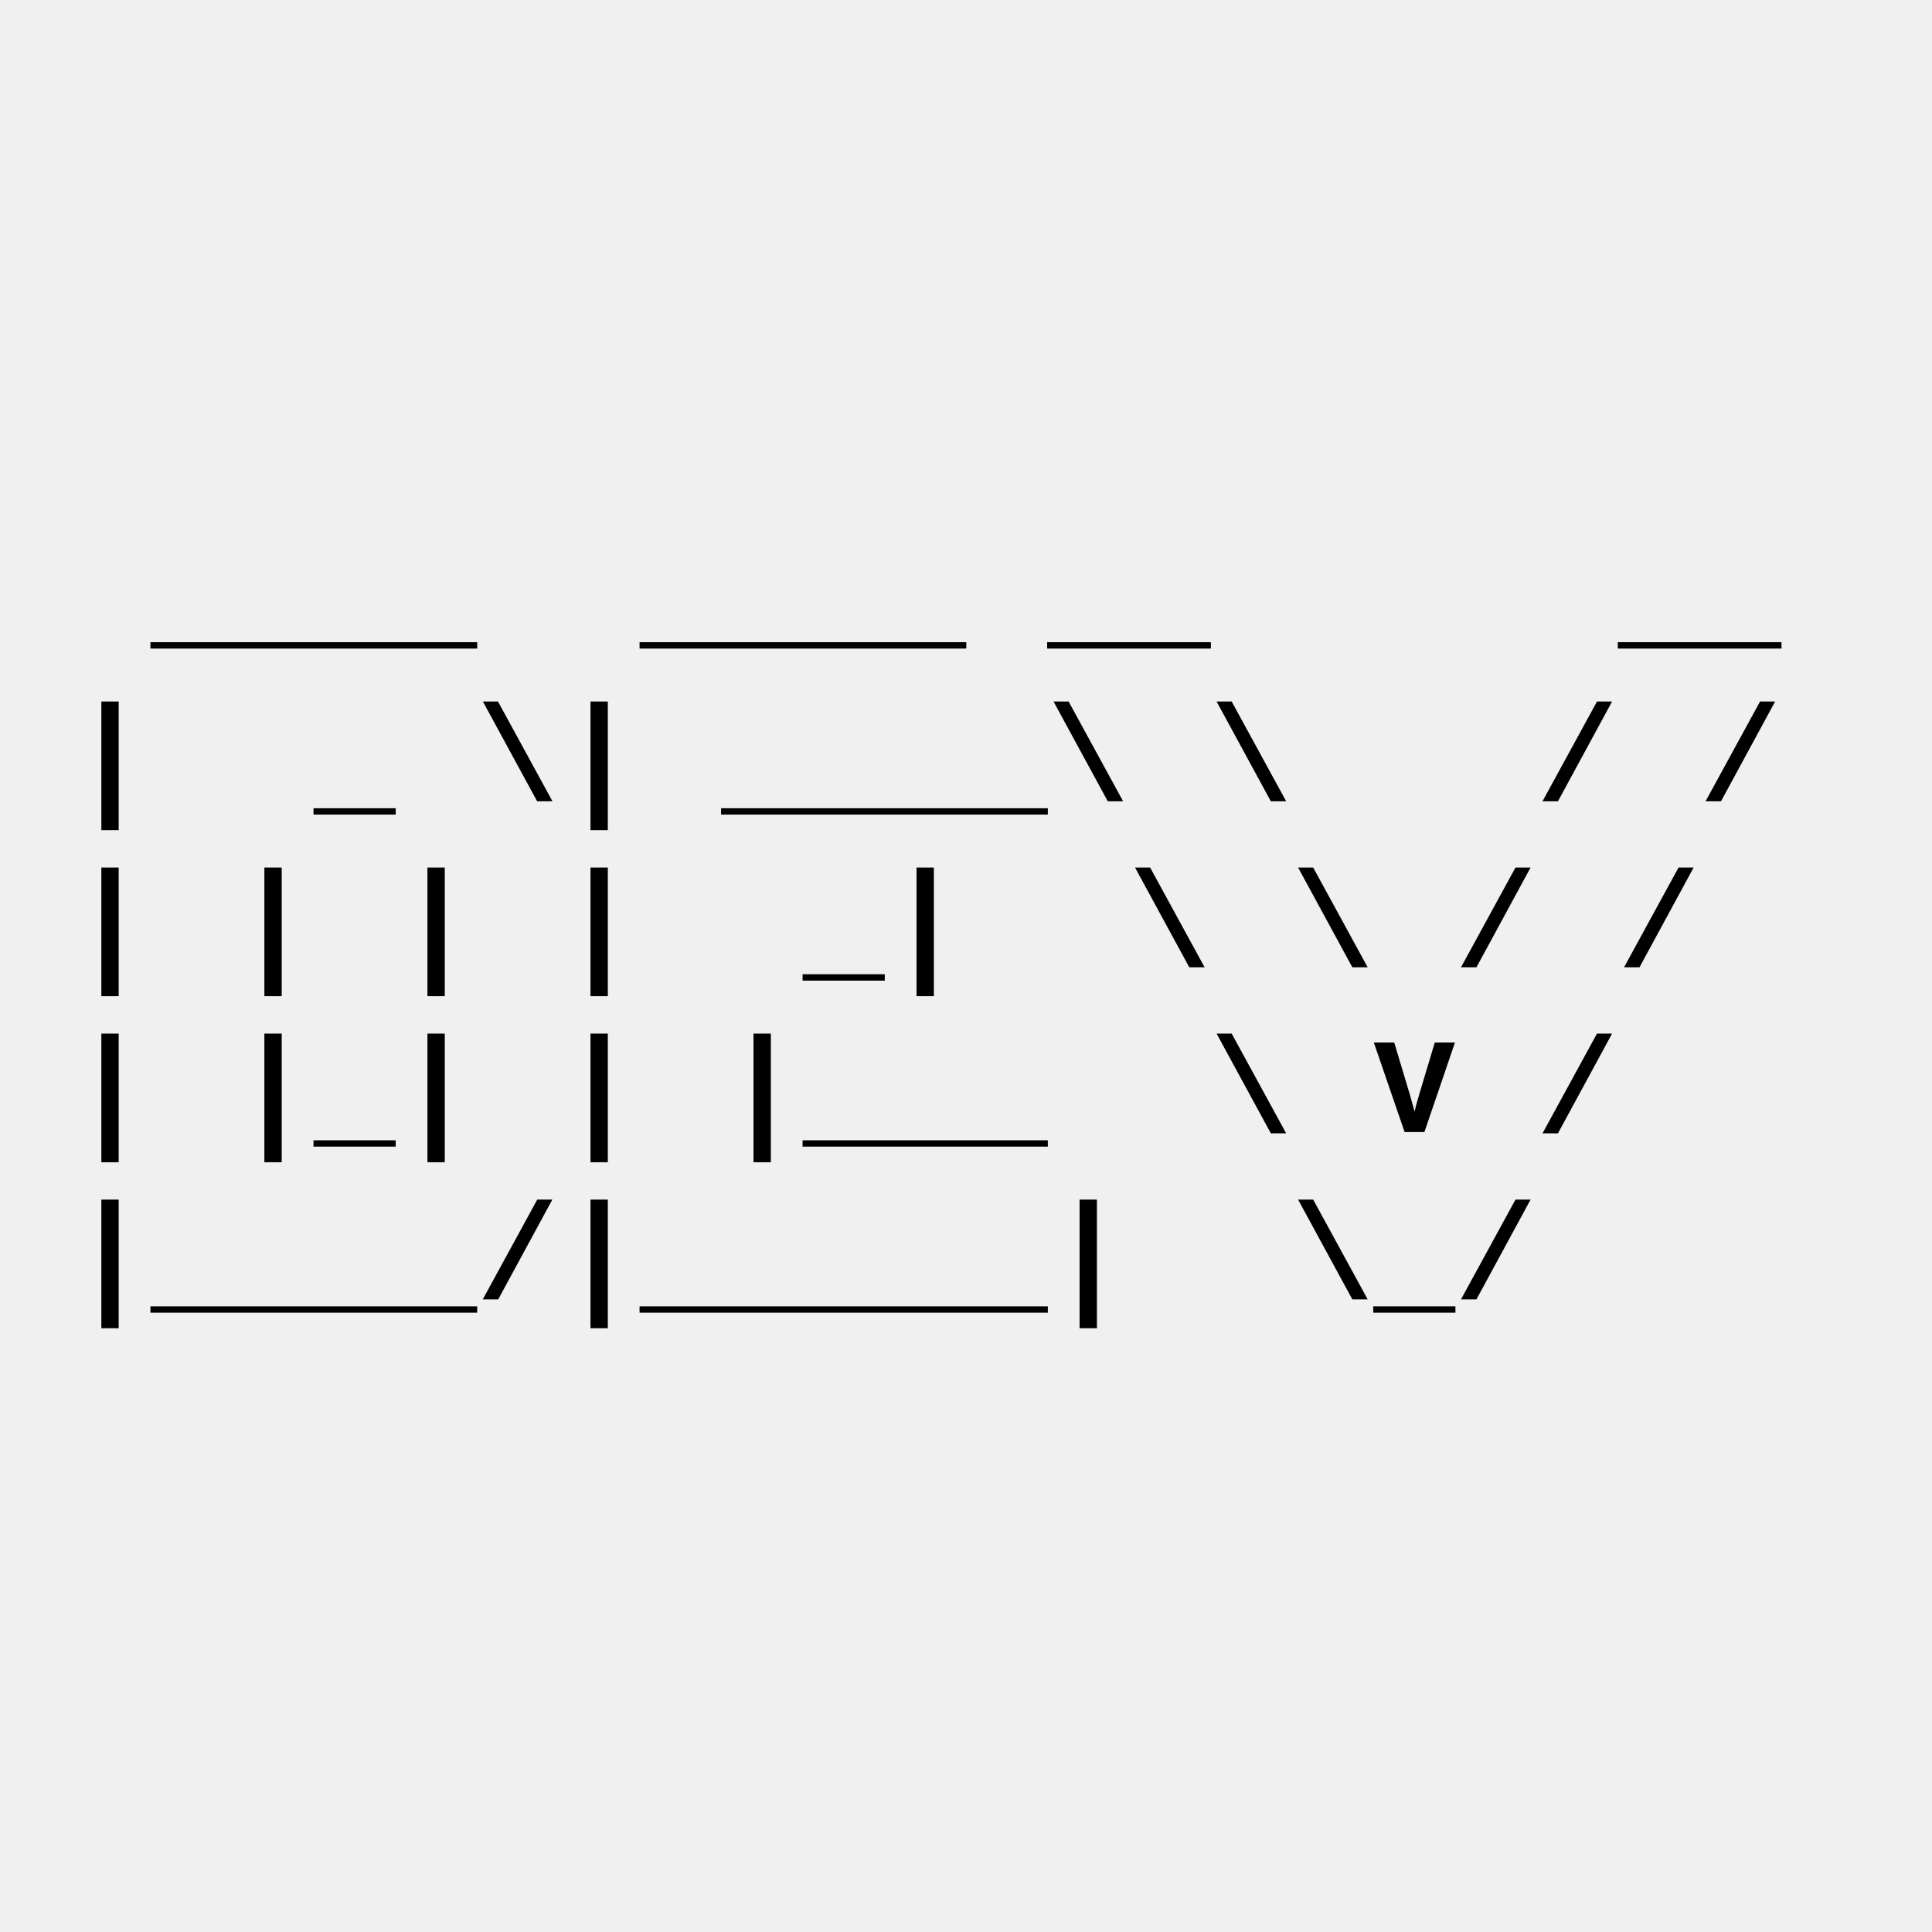
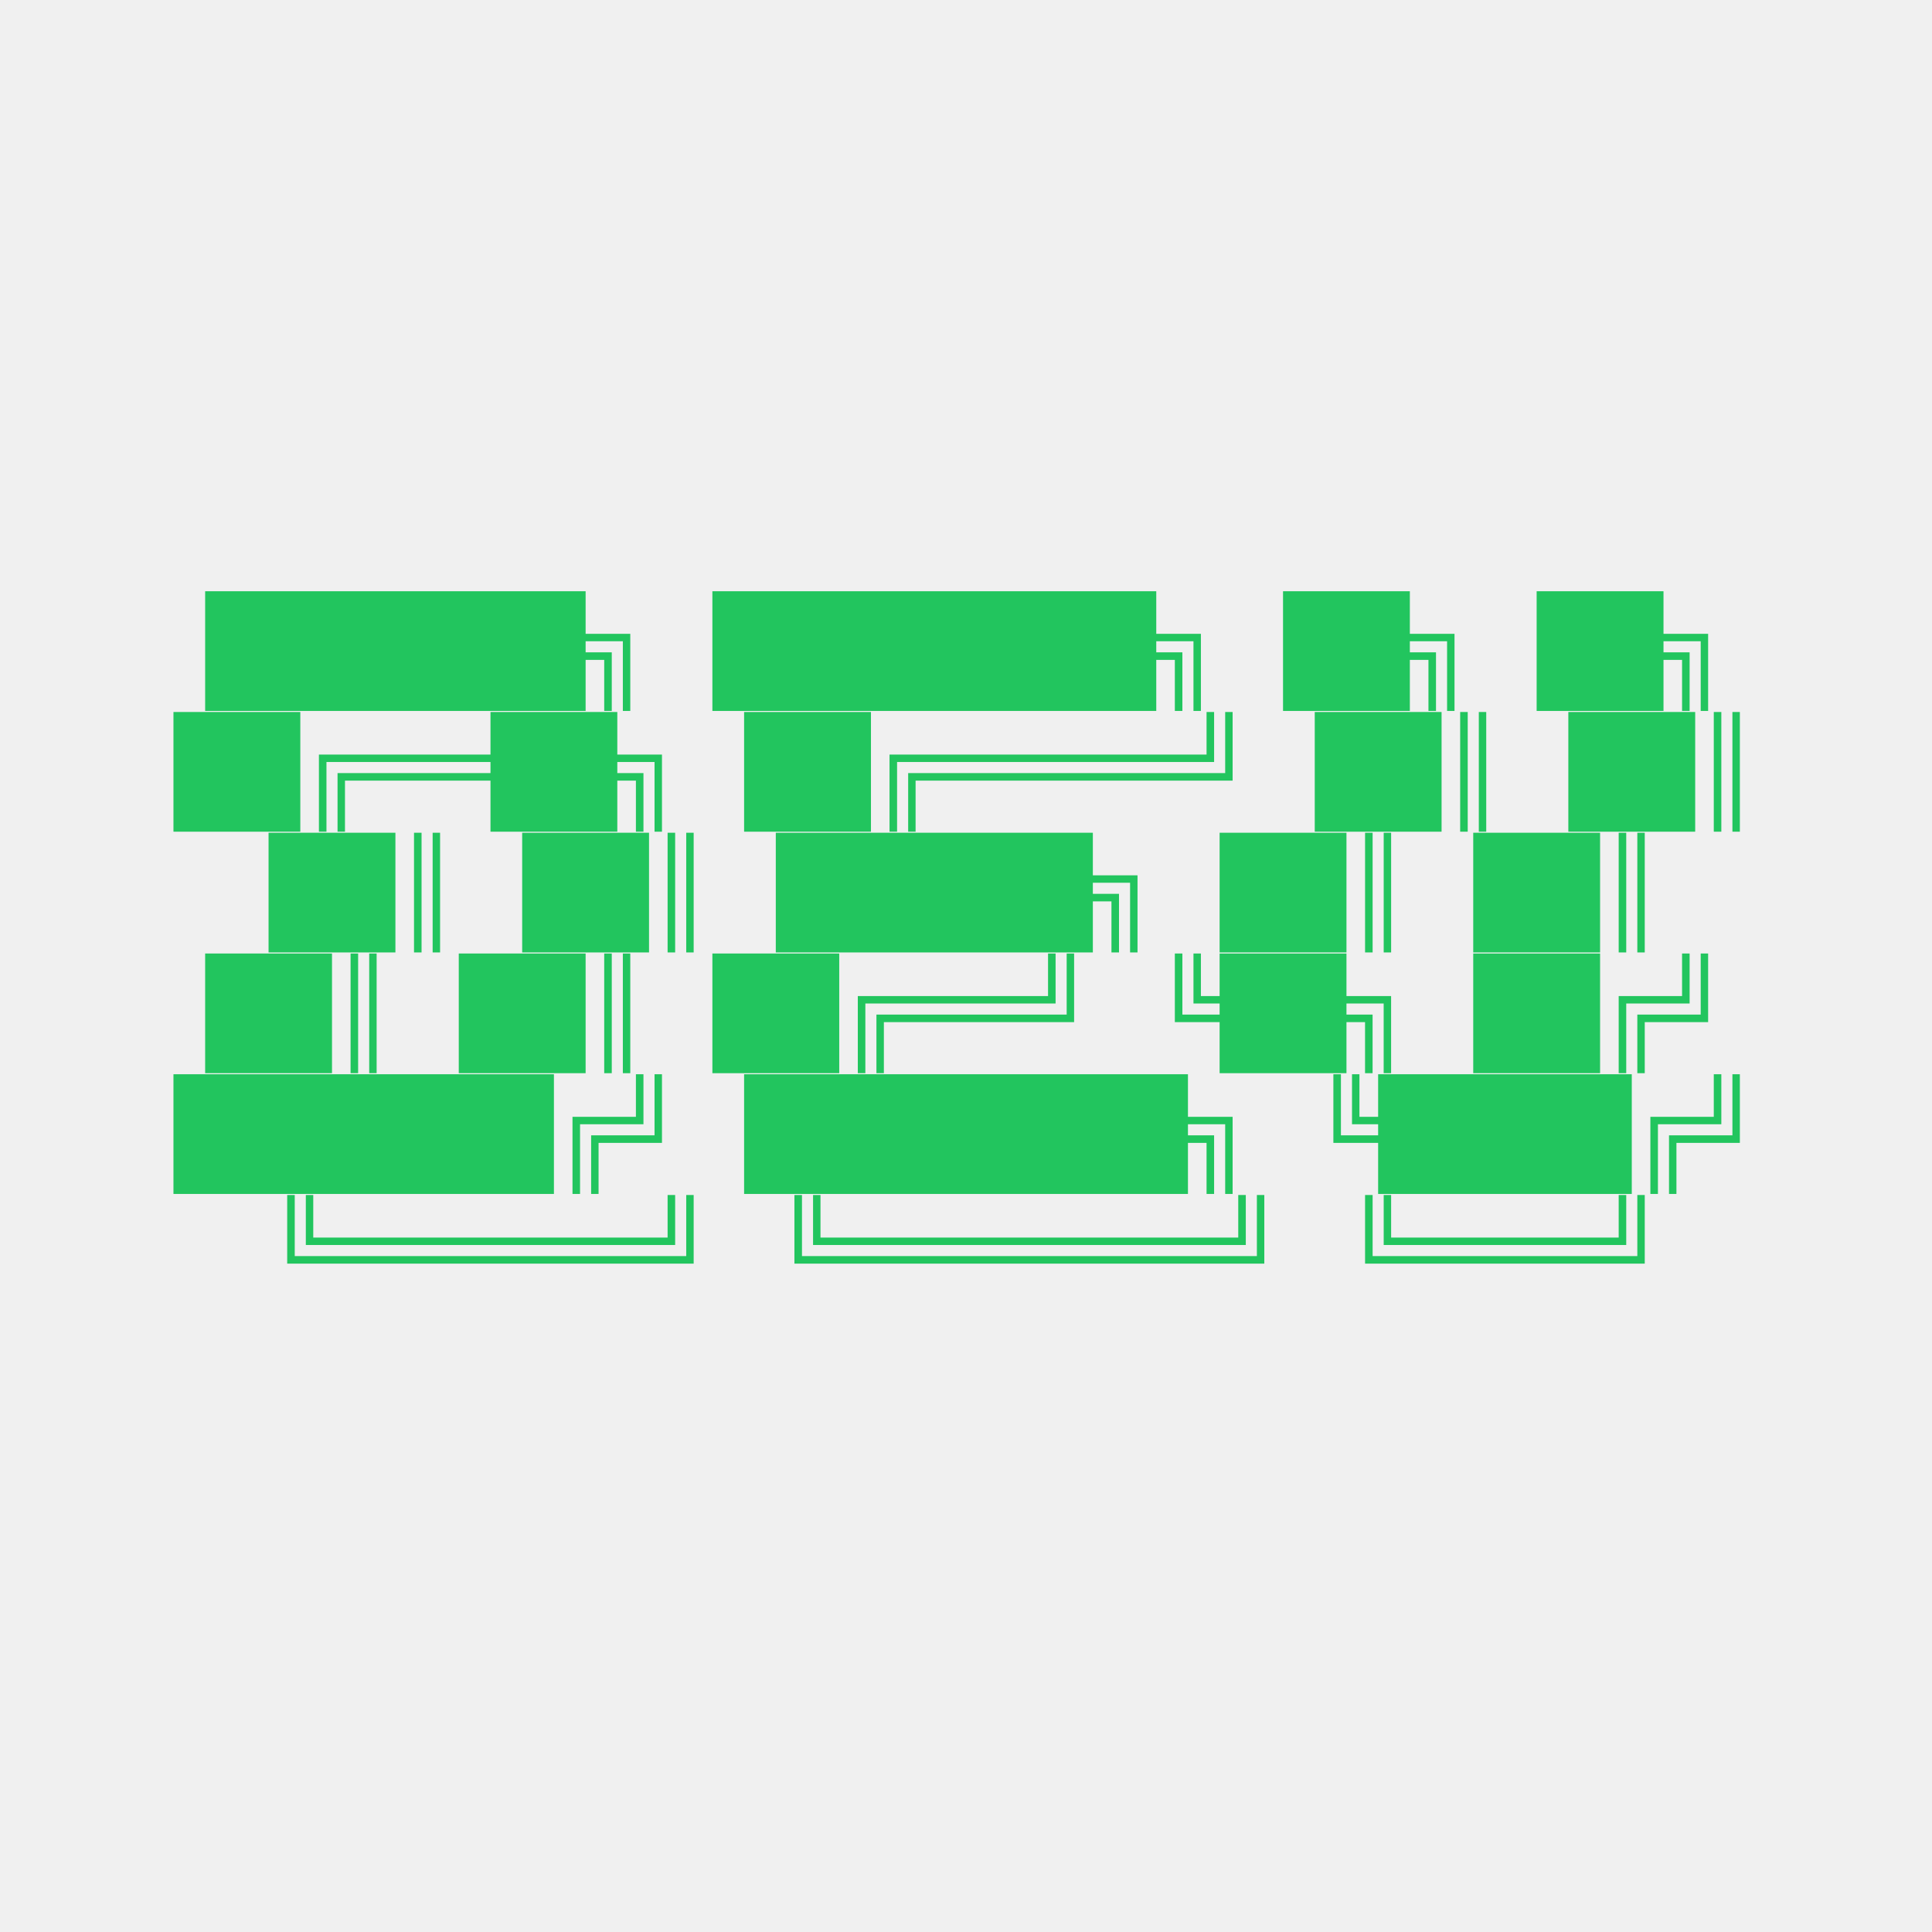
<svg xmlns="http://www.w3.org/2000/svg" viewBox="0 0 256 256">
-   <text x="128" y="84" font-family="'Courier New', Courier, monospace" font-size="18" font-weight="bold" fill="#000000" text-anchor="middle" xml:space="preserve"> ____  ____ __     __ </text>
-   <text x="128" y="106" font-family="'Courier New', Courier, monospace" font-size="18" font-weight="bold" fill="#000000" text-anchor="middle" xml:space="preserve">|  _ \| ____\ \   / / </text>
-   <text x="128" y="128" font-family="'Courier New', Courier, monospace" font-size="18" font-weight="bold" fill="#000000" text-anchor="middle" xml:space="preserve">| | | |  _|  \ \ / /  </text>
-   <text x="128" y="150" font-family="'Courier New', Courier, monospace" font-size="18" font-weight="bold" fill="#000000" text-anchor="middle" xml:space="preserve">| |_| | |___  \ V /   </text>
-   <text x="128" y="172" font-family="'Courier New', Courier, monospace" font-size="18" font-weight="bold" fill="#000000" text-anchor="middle" xml:space="preserve">|____/|_____|  \_/    </text>
  <style>
-     @media (prefers-color-scheme: dark) {
-       text { fill: #ffffff; }
+     .ascii {
+       fill: #22c55e;
+       font-family: 'Courier New', Courier, monospace;
+       font-size: 14px;
+       font-weight: bold;
+       text-anchor: middle;
+       white-space: pre;
    }
  </style>
+   <text x="128" y="90" class="ascii">██████╗  ███████╗ ██╗   ██╗</text>
+   <text x="128" y="106" class="ascii">██╔══██╗ ██╔════╝ ██║   ██║</text>
+   <text x="128" y="122" class="ascii">██║  ██║ █████╗   ██║   ██║</text>
+   <text x="128" y="138" class="ascii">██║  ██║ ██╔══╝   ╚██╗ ██╔╝</text>
+   <text x="128" y="154" class="ascii">██████╔╝ ███████╗  ╚████╔╝ </text>
+   <text x="128" y="170" class="ascii">╚═════╝  ╚══════╝   ╚═══╝  </text>
</svg>
